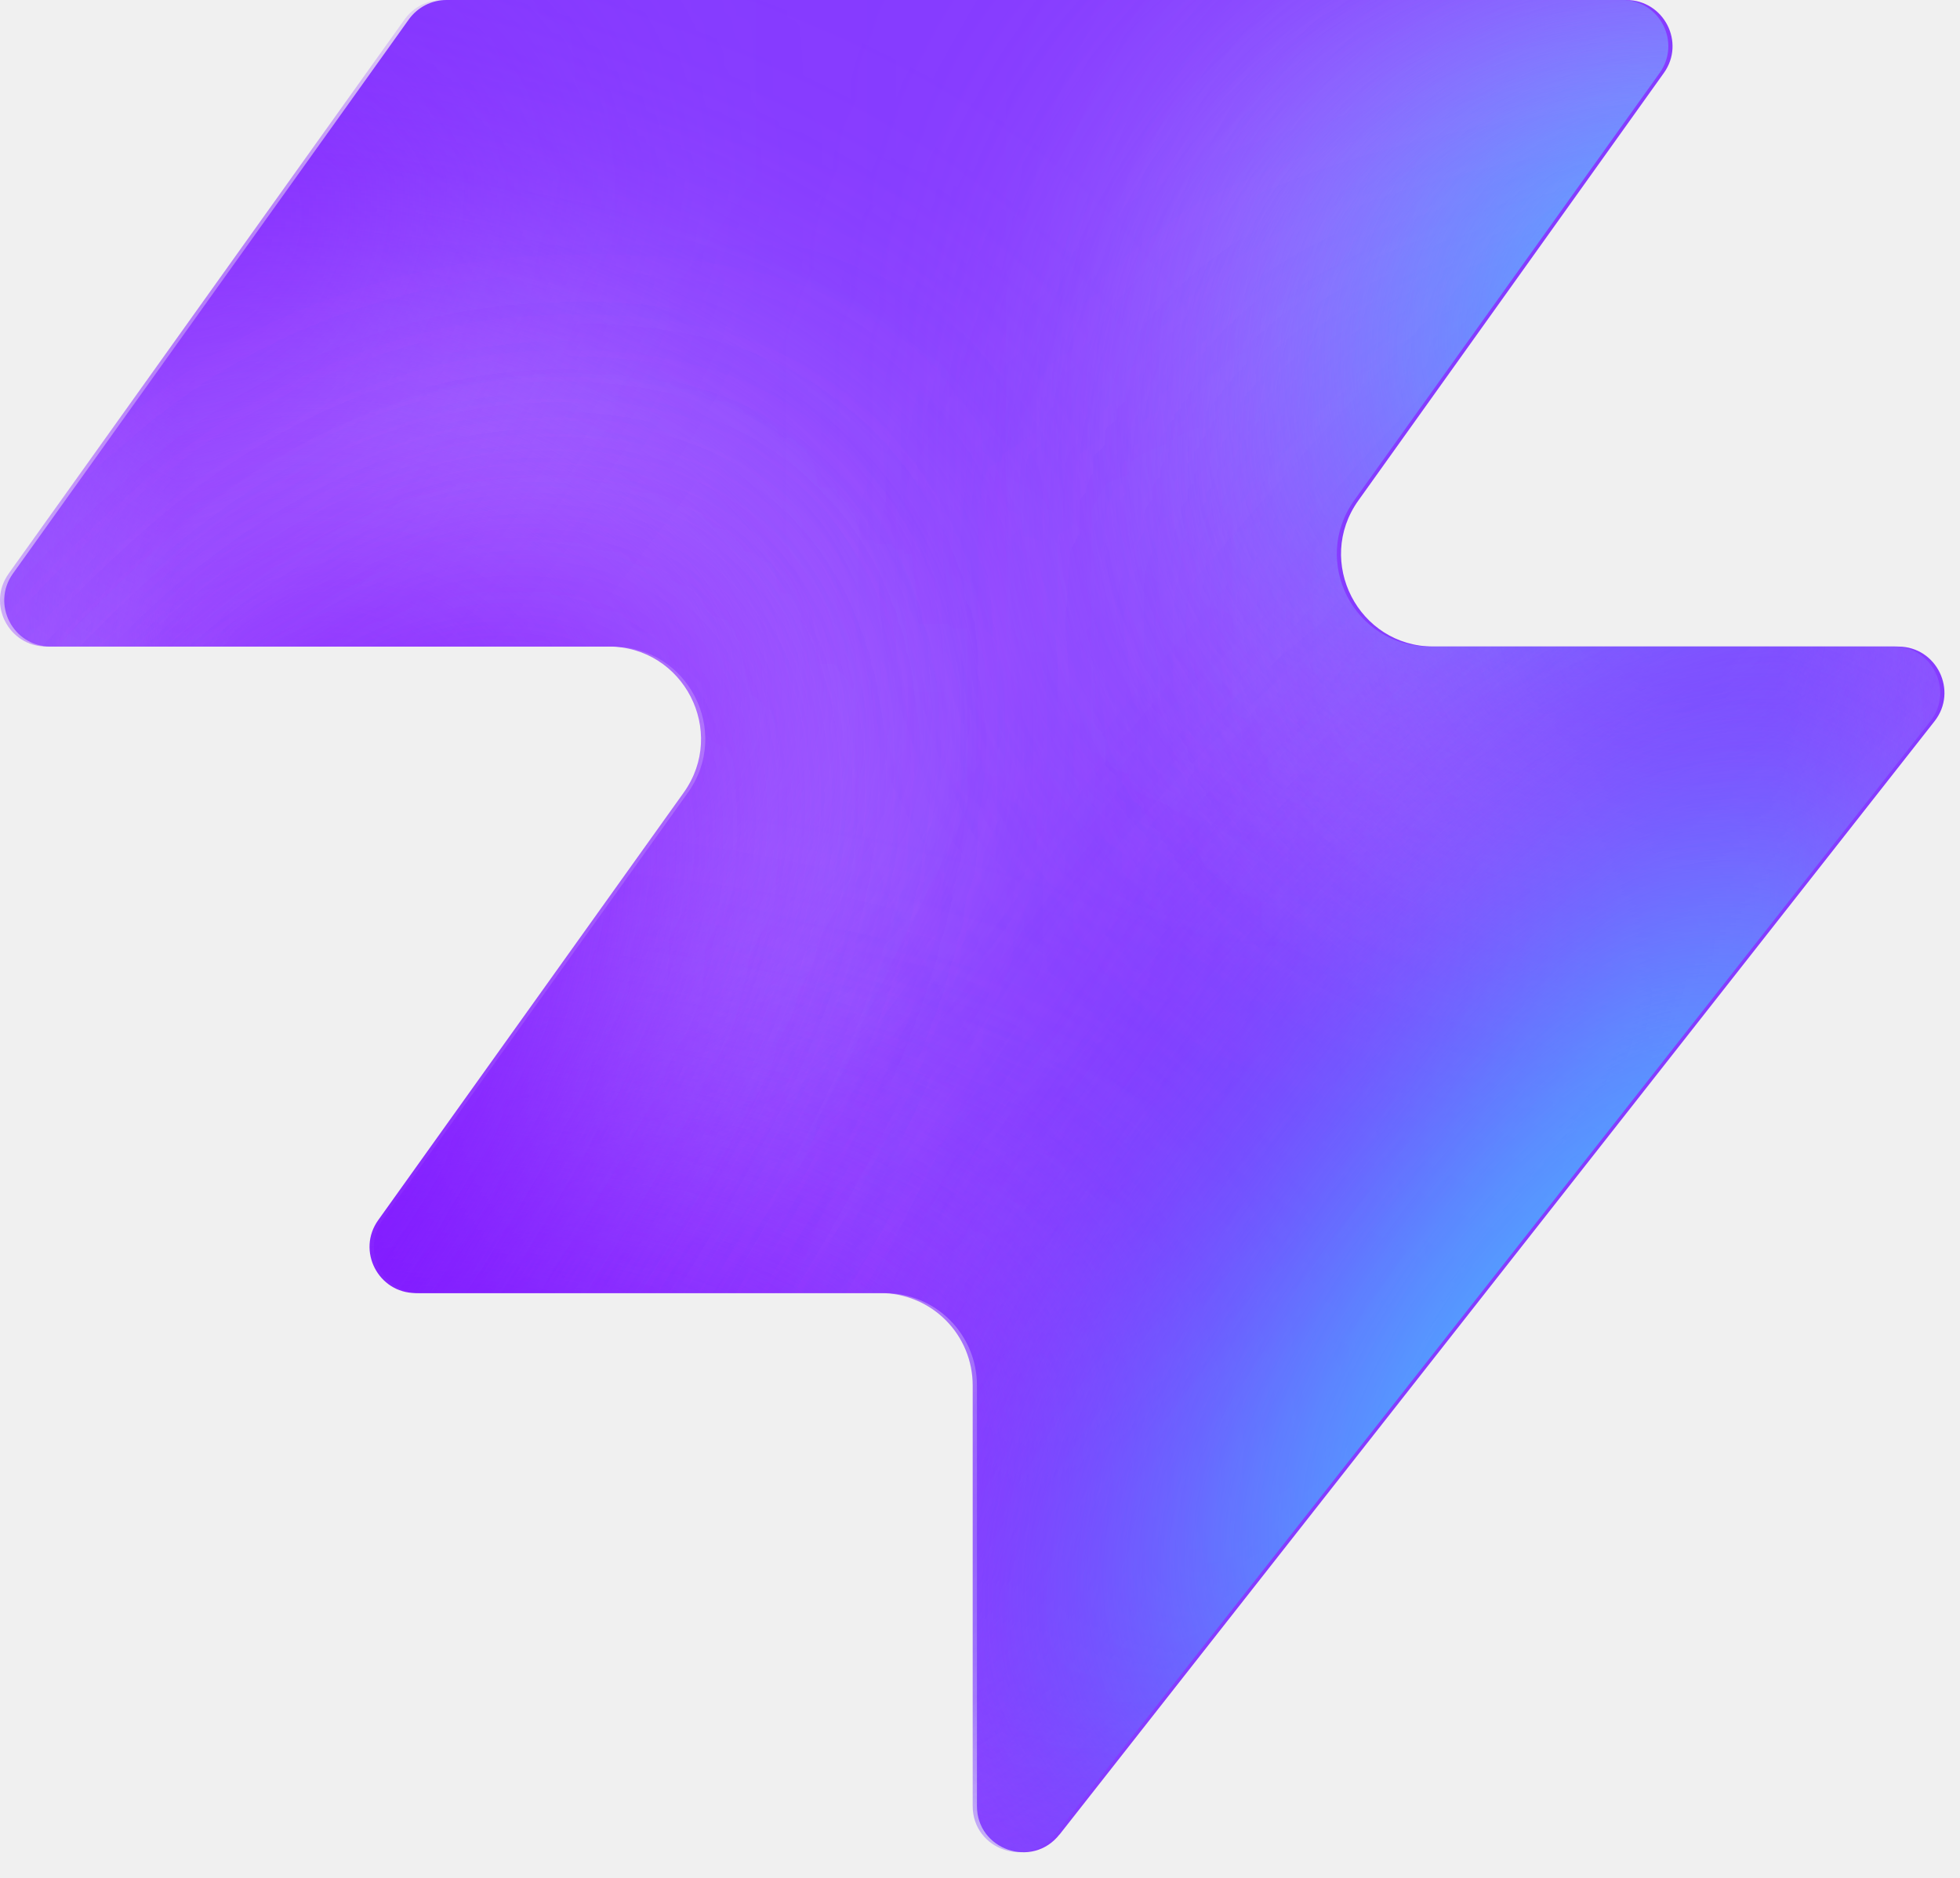
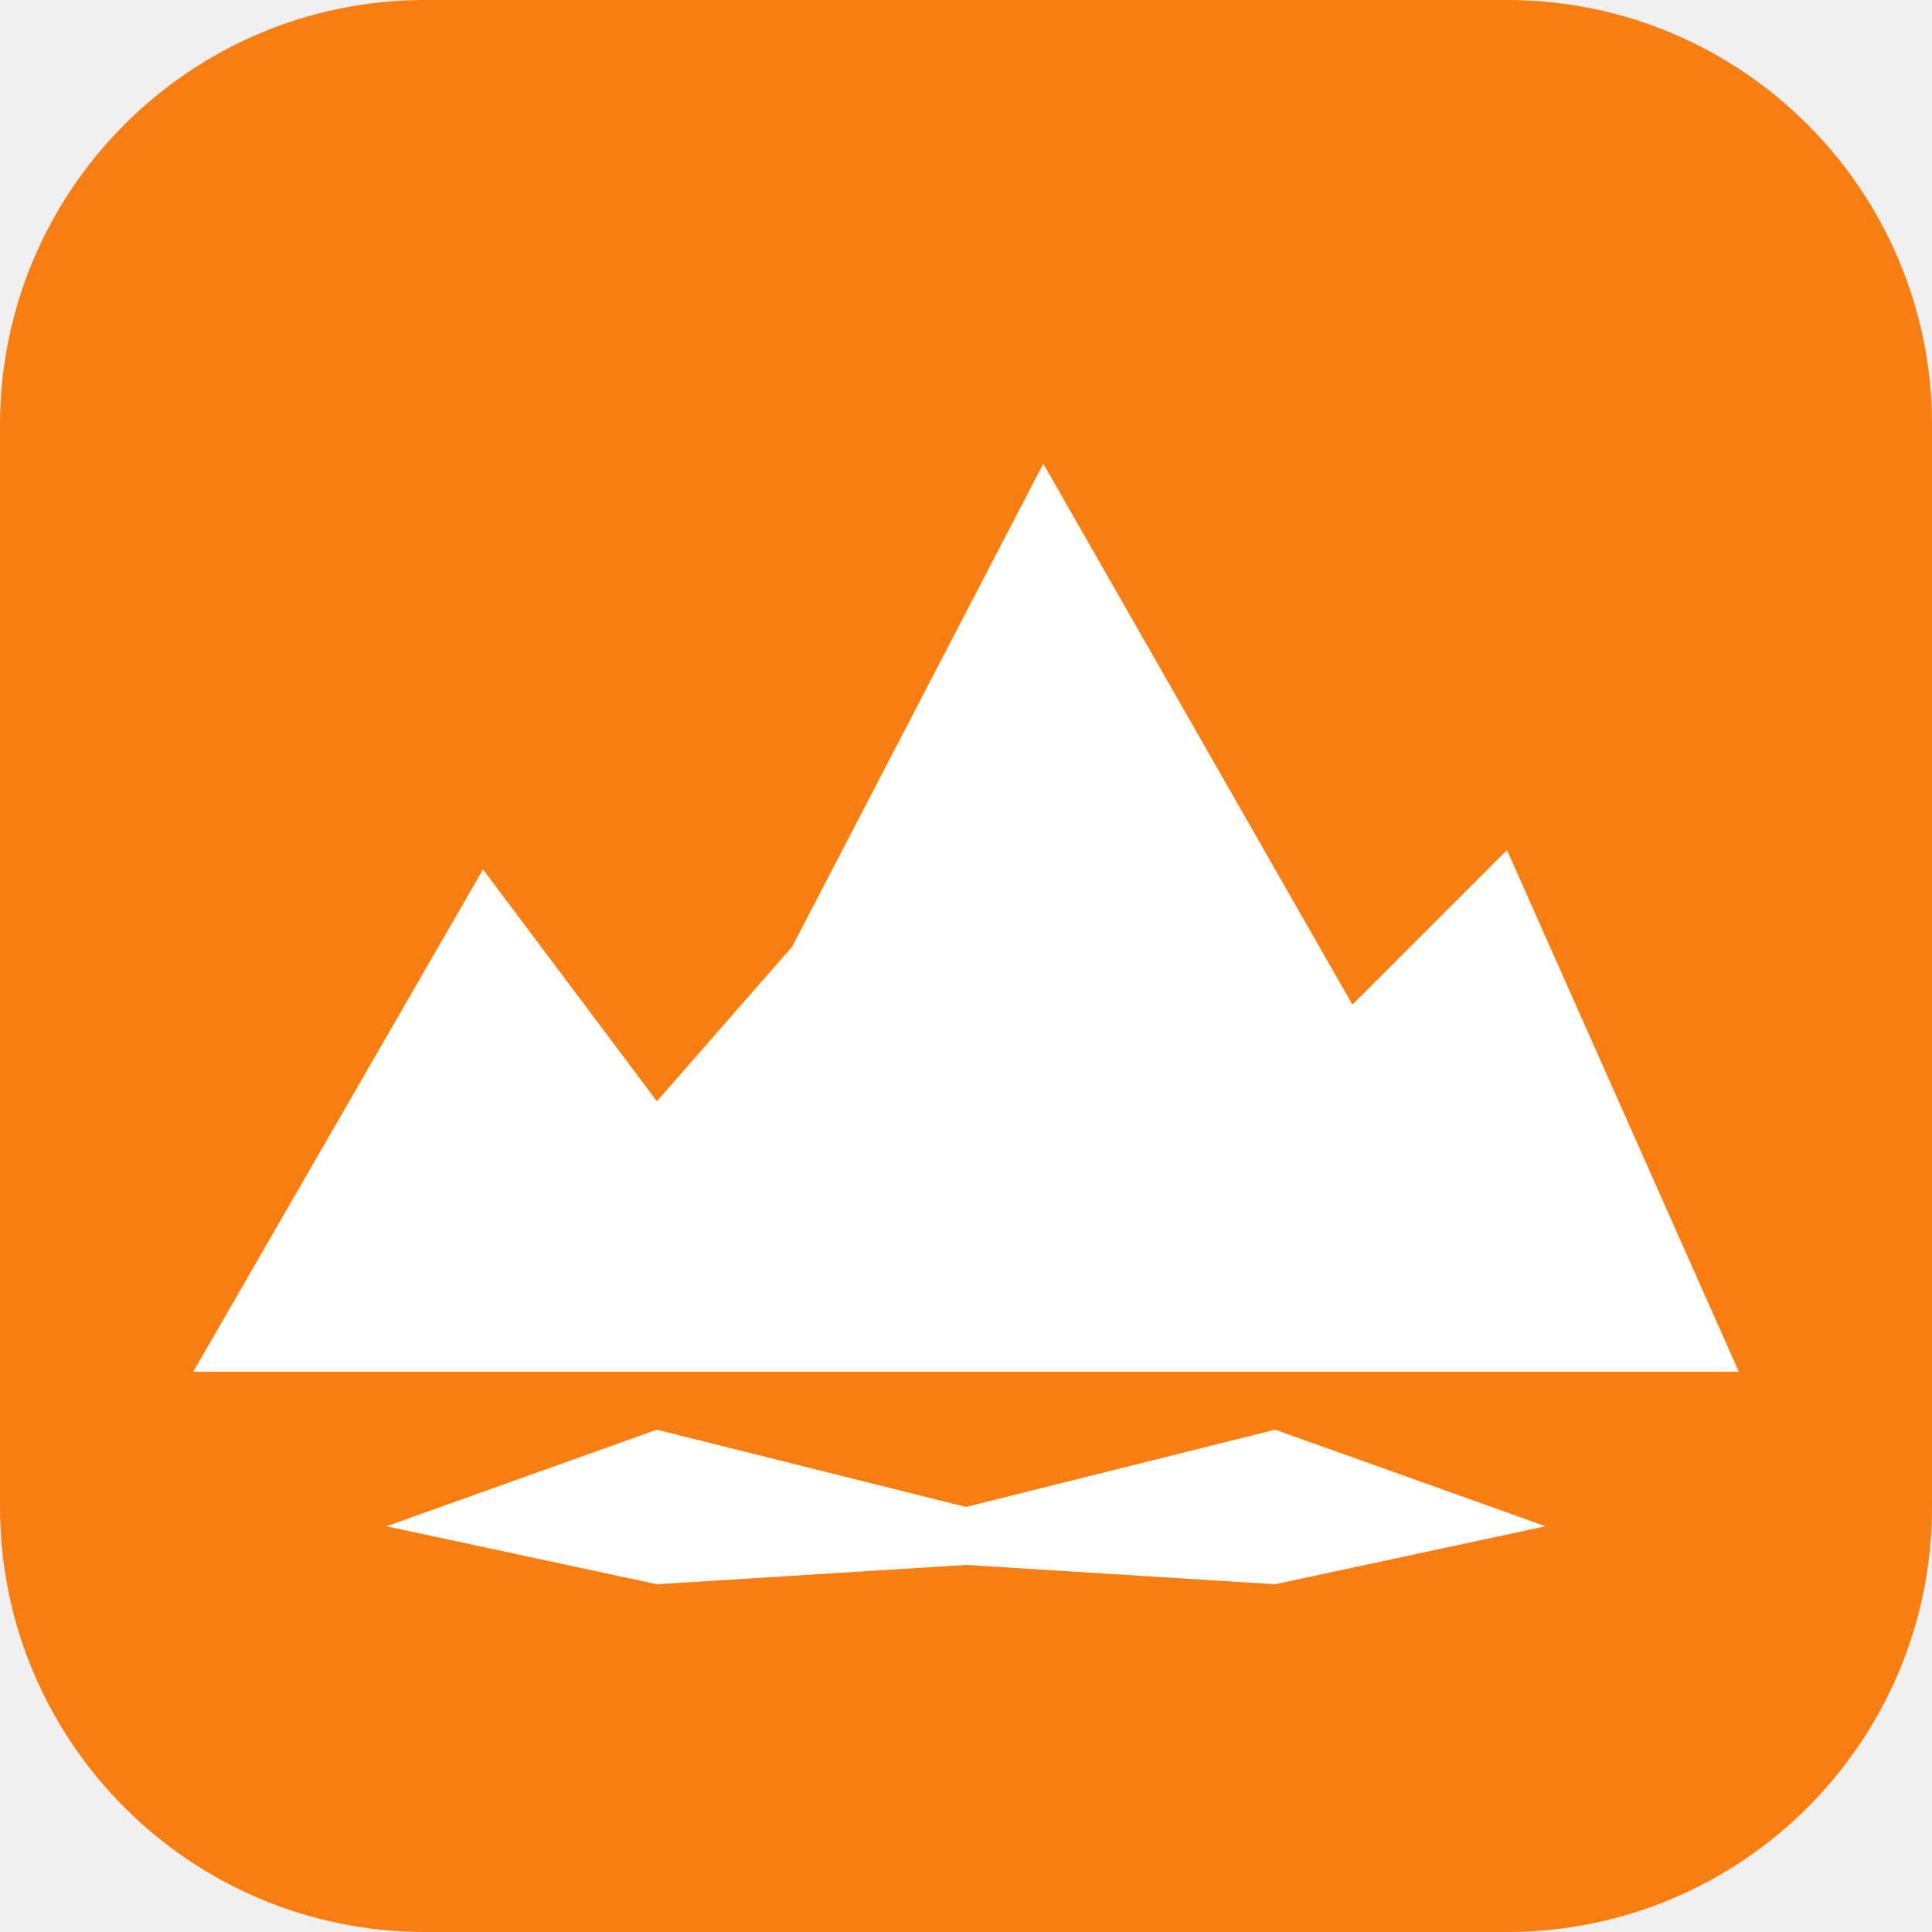
- <svg xmlns="http://www.w3.org/2000/svg" width="48" height="46" fill="none" viewBox="0 0 48 46">
-   <path fill="#863bff" d="M25.946 44.938c-.664.845-2.021.375-2.021-.698V33.937a2.26 2.26 0 0 0-2.262-2.262H10.287c-.92 0-1.456-1.04-.92-1.788l7.48-10.471c1.07-1.497 0-3.578-1.842-3.578H1.237c-.92 0-1.456-1.04-.92-1.788L10.013.474c.214-.297.556-.474.92-.474h28.894c.92 0 1.456 1.04.92 1.788l-7.48 10.471c-1.07 1.498 0 3.579 1.842 3.579h11.377c.943 0 1.473 1.088.89 1.83L25.947 44.94z" style="fill:#863bff;fill:color(display-p3 .525 .23 1);fill-opacity:1" />
-   <mask id="a" width="48" height="46" x="0" y="0" maskUnits="userSpaceOnUse" style="mask-type:alpha">
-     <path fill="#000" d="M25.842 44.938c-.664.844-2.021.375-2.021-.698V33.937a2.26 2.26 0 0 0-2.262-2.262H10.183c-.92 0-1.456-1.04-.92-1.788l7.48-10.471c1.07-1.498 0-3.579-1.842-3.579H1.133c-.92 0-1.456-1.04-.92-1.787L9.91.473c.214-.297.556-.474.92-.474h28.894c.92 0 1.456 1.04.92 1.788l-7.48 10.471c-1.07 1.498 0 3.578 1.842 3.578h11.377c.943 0 1.473 1.088.89 1.832L25.843 44.94z" style="fill:#000;fill-opacity:1" />
-   </mask>
-   <g mask="url(#a)">
-     <g filter="url(#b)">
-       <ellipse cx="5.508" cy="14.704" fill="#ede6ff" rx="5.508" ry="14.704" style="fill:#ede6ff;fill:color(display-p3 .927 .903 1);fill-opacity:1" transform="matrix(.00324 1 1 -.00324 -4.47 31.516)" />
-     </g>
-     <g filter="url(#c)">
-       <ellipse cx="10.399" cy="29.851" fill="#ede6ff" rx="10.399" ry="29.851" style="fill:#ede6ff;fill:color(display-p3 .927 .903 1);fill-opacity:1" transform="matrix(.00324 1 1 -.00324 -39.328 7.883)" />
-     </g>
-     <g filter="url(#d)">
-       <ellipse cx="5.508" cy="30.487" fill="#7e14ff" rx="5.508" ry="30.487" style="fill:#7e14ff;fill:color(display-p3 .492 .077 1);fill-opacity:1" transform="rotate(89.814 -25.913 -14.639)scale(1 -1)" />
-     </g>
-     <g filter="url(#e)">
-       <ellipse cx="5.508" cy="30.599" fill="#7e14ff" rx="5.508" ry="30.599" style="fill:#7e14ff;fill:color(display-p3 .492 .077 1);fill-opacity:1" transform="rotate(89.814 -32.644 -3.334)scale(1 -1)" />
-     </g>
-     <g filter="url(#f)">
-       <ellipse cx="5.508" cy="30.599" fill="#7e14ff" rx="5.508" ry="30.599" style="fill:#7e14ff;fill:color(display-p3 .492 .077 1);fill-opacity:1" transform="matrix(.00324 1 1 -.00324 -34.34 30.47)" />
-     </g>
-     <g filter="url(#g)">
-       <ellipse cx="14.072" cy="22.078" fill="#ede6ff" rx="14.072" ry="22.078" style="fill:#ede6ff;fill:color(display-p3 .927 .903 1);fill-opacity:1" transform="rotate(93.35 24.506 48.493)scale(-1 1)" />
-     </g>
-     <g filter="url(#h)">
-       <ellipse cx="3.47" cy="21.501" fill="#7e14ff" rx="3.47" ry="21.501" style="fill:#7e14ff;fill:color(display-p3 .492 .077 1);fill-opacity:1" transform="rotate(89.009 28.708 47.59)scale(-1 1)" />
-     </g>
-     <g filter="url(#i)">
-       <ellipse cx="3.47" cy="21.501" fill="#7e14ff" rx="3.47" ry="21.501" style="fill:#7e14ff;fill:color(display-p3 .492 .077 1);fill-opacity:1" transform="rotate(89.009 28.708 47.59)scale(-1 1)" />
-     </g>
-     <g filter="url(#j)">
-       <ellipse cx=".387" cy="8.972" fill="#7e14ff" rx="4.407" ry="29.108" style="fill:#7e14ff;fill:color(display-p3 .492 .077 1);fill-opacity:1" transform="rotate(39.51 .387 8.972)" />
-     </g>
-     <g filter="url(#k)">
-       <ellipse cx="47.523" cy="-6.092" fill="#7e14ff" rx="4.407" ry="29.108" style="fill:#7e14ff;fill:color(display-p3 .492 .077 1);fill-opacity:1" transform="rotate(37.892 47.523 -6.092)" />
-     </g>
-     <g filter="url(#l)">
-       <ellipse cx="41.412" cy="6.333" fill="#47bfff" rx="5.971" ry="9.665" style="fill:#47bfff;fill:color(display-p3 .28 .748 1);fill-opacity:1" transform="rotate(37.892 41.412 6.333)" />
-     </g>
-     <g filter="url(#m)">
-       <ellipse cx="-1.879" cy="38.332" fill="#7e14ff" rx="4.407" ry="29.108" style="fill:#7e14ff;fill:color(display-p3 .492 .077 1);fill-opacity:1" transform="rotate(37.892 -1.88 38.332)" />
-     </g>
-     <g filter="url(#n)">
-       <ellipse cx="-1.879" cy="38.332" fill="#7e14ff" rx="4.407" ry="29.108" style="fill:#7e14ff;fill:color(display-p3 .492 .077 1);fill-opacity:1" transform="rotate(37.892 -1.88 38.332)" />
-     </g>
-     <g filter="url(#o)">
-       <ellipse cx="35.651" cy="29.907" fill="#7e14ff" rx="4.407" ry="29.108" style="fill:#7e14ff;fill:color(display-p3 .492 .077 1);fill-opacity:1" transform="rotate(37.892 35.651 29.907)" />
-     </g>
-     <g filter="url(#p)">
-       <ellipse cx="38.418" cy="32.4" fill="#47bfff" rx="5.971" ry="15.297" style="fill:#47bfff;fill:color(display-p3 .28 .748 1);fill-opacity:1" transform="rotate(37.892 38.418 32.4)" />
-     </g>
-   </g>
-   <defs>
-     <filter id="b" width="60.045" height="41.654" x="-19.77" y="16.149" color-interpolation-filters="sRGB" filterUnits="userSpaceOnUse">
-       <feFlood flood-opacity="0" result="BackgroundImageFix" />
-       <feBlend in="SourceGraphic" in2="BackgroundImageFix" result="shape" />
-       <feGaussianBlur result="effect1_foregroundBlur_2002_17158" stdDeviation="7.659" />
-     </filter>
-     <filter id="c" width="90.34" height="51.437" x="-54.613" y="-7.533" color-interpolation-filters="sRGB" filterUnits="userSpaceOnUse">
-       <feFlood flood-opacity="0" result="BackgroundImageFix" />
-       <feBlend in="SourceGraphic" in2="BackgroundImageFix" result="shape" />
-       <feGaussianBlur result="effect1_foregroundBlur_2002_17158" stdDeviation="7.659" />
-     </filter>
-     <filter id="d" width="79.355" height="29.4" x="-49.64" y="2.03" color-interpolation-filters="sRGB" filterUnits="userSpaceOnUse">
-       <feFlood flood-opacity="0" result="BackgroundImageFix" />
-       <feBlend in="SourceGraphic" in2="BackgroundImageFix" result="shape" />
-       <feGaussianBlur result="effect1_foregroundBlur_2002_17158" stdDeviation="4.596" />
-     </filter>
-     <filter id="e" width="79.579" height="29.4" x="-45.045" y="20.029" color-interpolation-filters="sRGB" filterUnits="userSpaceOnUse">
-       <feFlood flood-opacity="0" result="BackgroundImageFix" />
-       <feBlend in="SourceGraphic" in2="BackgroundImageFix" result="shape" />
-       <feGaussianBlur result="effect1_foregroundBlur_2002_17158" stdDeviation="4.596" />
-     </filter>
-     <filter id="f" width="79.579" height="29.4" x="-43.513" y="21.178" color-interpolation-filters="sRGB" filterUnits="userSpaceOnUse">
-       <feFlood flood-opacity="0" result="BackgroundImageFix" />
-       <feBlend in="SourceGraphic" in2="BackgroundImageFix" result="shape" />
-       <feGaussianBlur result="effect1_foregroundBlur_2002_17158" stdDeviation="4.596" />
-     </filter>
-     <filter id="g" width="74.749" height="58.852" x="15.756" y="-17.901" color-interpolation-filters="sRGB" filterUnits="userSpaceOnUse">
-       <feFlood flood-opacity="0" result="BackgroundImageFix" />
-       <feBlend in="SourceGraphic" in2="BackgroundImageFix" result="shape" />
-       <feGaussianBlur result="effect1_foregroundBlur_2002_17158" stdDeviation="7.659" />
-     </filter>
-     <filter id="h" width="61.377" height="25.362" x="23.548" y="2.284" color-interpolation-filters="sRGB" filterUnits="userSpaceOnUse">
-       <feFlood flood-opacity="0" result="BackgroundImageFix" />
-       <feBlend in="SourceGraphic" in2="BackgroundImageFix" result="shape" />
-       <feGaussianBlur result="effect1_foregroundBlur_2002_17158" stdDeviation="4.596" />
-     </filter>
-     <filter id="i" width="61.377" height="25.362" x="23.548" y="2.284" color-interpolation-filters="sRGB" filterUnits="userSpaceOnUse">
-       <feFlood flood-opacity="0" result="BackgroundImageFix" />
-       <feBlend in="SourceGraphic" in2="BackgroundImageFix" result="shape" />
-       <feGaussianBlur result="effect1_foregroundBlur_2002_17158" stdDeviation="4.596" />
-     </filter>
-     <filter id="j" width="56.045" height="63.649" x="-27.636" y="-22.853" color-interpolation-filters="sRGB" filterUnits="userSpaceOnUse">
-       <feFlood flood-opacity="0" result="BackgroundImageFix" />
-       <feBlend in="SourceGraphic" in2="BackgroundImageFix" result="shape" />
-       <feGaussianBlur result="effect1_foregroundBlur_2002_17158" stdDeviation="4.596" />
-     </filter>
-     <filter id="k" width="54.814" height="64.646" x="20.116" y="-38.415" color-interpolation-filters="sRGB" filterUnits="userSpaceOnUse">
-       <feFlood flood-opacity="0" result="BackgroundImageFix" />
-       <feBlend in="SourceGraphic" in2="BackgroundImageFix" result="shape" />
-       <feGaussianBlur result="effect1_foregroundBlur_2002_17158" stdDeviation="4.596" />
-     </filter>
-     <filter id="l" width="33.541" height="35.313" x="24.641" y="-11.323" color-interpolation-filters="sRGB" filterUnits="userSpaceOnUse">
-       <feFlood flood-opacity="0" result="BackgroundImageFix" />
-       <feBlend in="SourceGraphic" in2="BackgroundImageFix" result="shape" />
-       <feGaussianBlur result="effect1_foregroundBlur_2002_17158" stdDeviation="4.596" />
-     </filter>
-     <filter id="m" width="54.814" height="64.646" x="-29.286" y="6.009" color-interpolation-filters="sRGB" filterUnits="userSpaceOnUse">
-       <feFlood flood-opacity="0" result="BackgroundImageFix" />
-       <feBlend in="SourceGraphic" in2="BackgroundImageFix" result="shape" />
-       <feGaussianBlur result="effect1_foregroundBlur_2002_17158" stdDeviation="4.596" />
-     </filter>
-     <filter id="n" width="54.814" height="64.646" x="-29.286" y="6.009" color-interpolation-filters="sRGB" filterUnits="userSpaceOnUse">
-       <feFlood flood-opacity="0" result="BackgroundImageFix" />
-       <feBlend in="SourceGraphic" in2="BackgroundImageFix" result="shape" />
-       <feGaussianBlur result="effect1_foregroundBlur_2002_17158" stdDeviation="4.596" />
-     </filter>
-     <filter id="o" width="54.814" height="64.646" x="8.244" y="-2.416" color-interpolation-filters="sRGB" filterUnits="userSpaceOnUse">
-       <feFlood flood-opacity="0" result="BackgroundImageFix" />
-       <feBlend in="SourceGraphic" in2="BackgroundImageFix" result="shape" />
-       <feGaussianBlur result="effect1_foregroundBlur_2002_17158" stdDeviation="4.596" />
-     </filter>
-     <filter id="p" width="39.409" height="43.623" x="18.713" y="10.588" color-interpolation-filters="sRGB" filterUnits="userSpaceOnUse">
-       <feFlood flood-opacity="0" result="BackgroundImageFix" />
-       <feBlend in="SourceGraphic" in2="BackgroundImageFix" result="shape" />
-       <feGaussianBlur result="effect1_foregroundBlur_2002_17158" stdDeviation="4.596" />
-     </filter>
-   </defs>
+ <svg xmlns="http://www.w3.org/2000/svg" viewBox="0 0 100 100">
+   <rect width="100" height="100" rx="22" fill="#f97e12" />
+   <polygon points="10,71.0 25,45 34,57 41,49 54,24 70,52 78,44 90,71.0" fill="#ffffff" />
+   <polygon points="20,79 34,74 50,78 66,74 80,79 66,82 50,81 34,82" fill="#ffffff" />
</svg>
